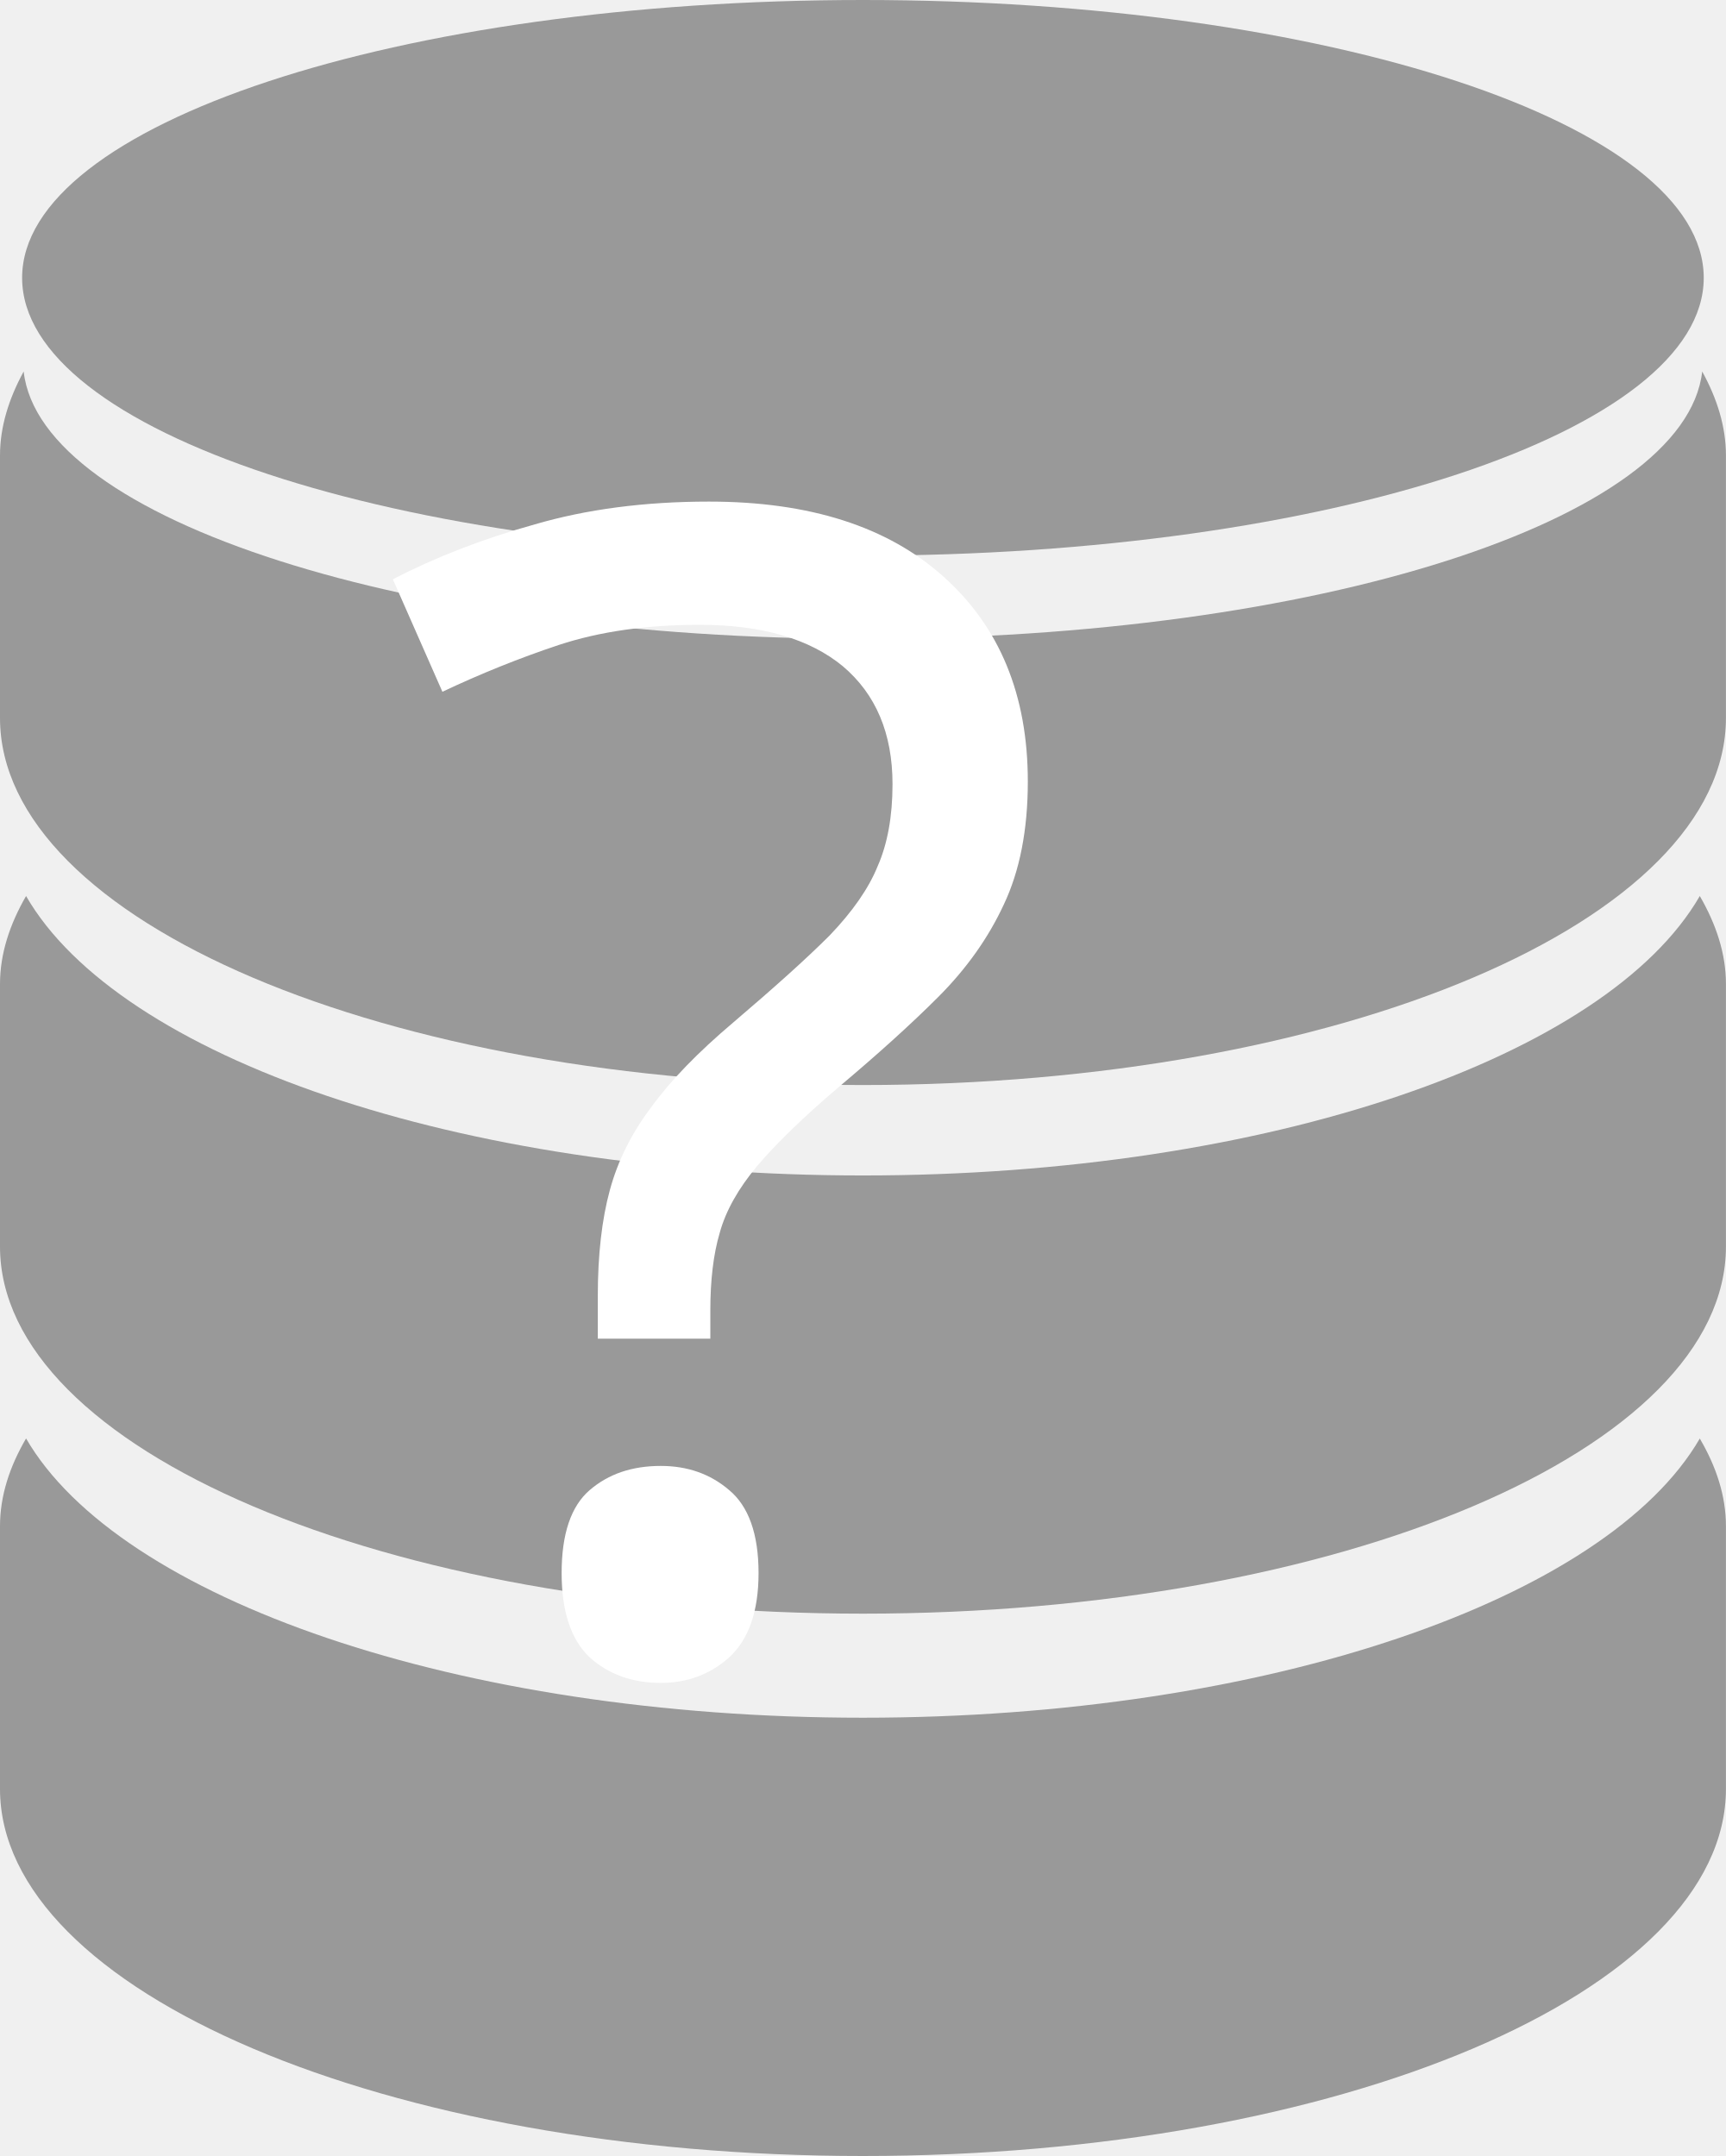
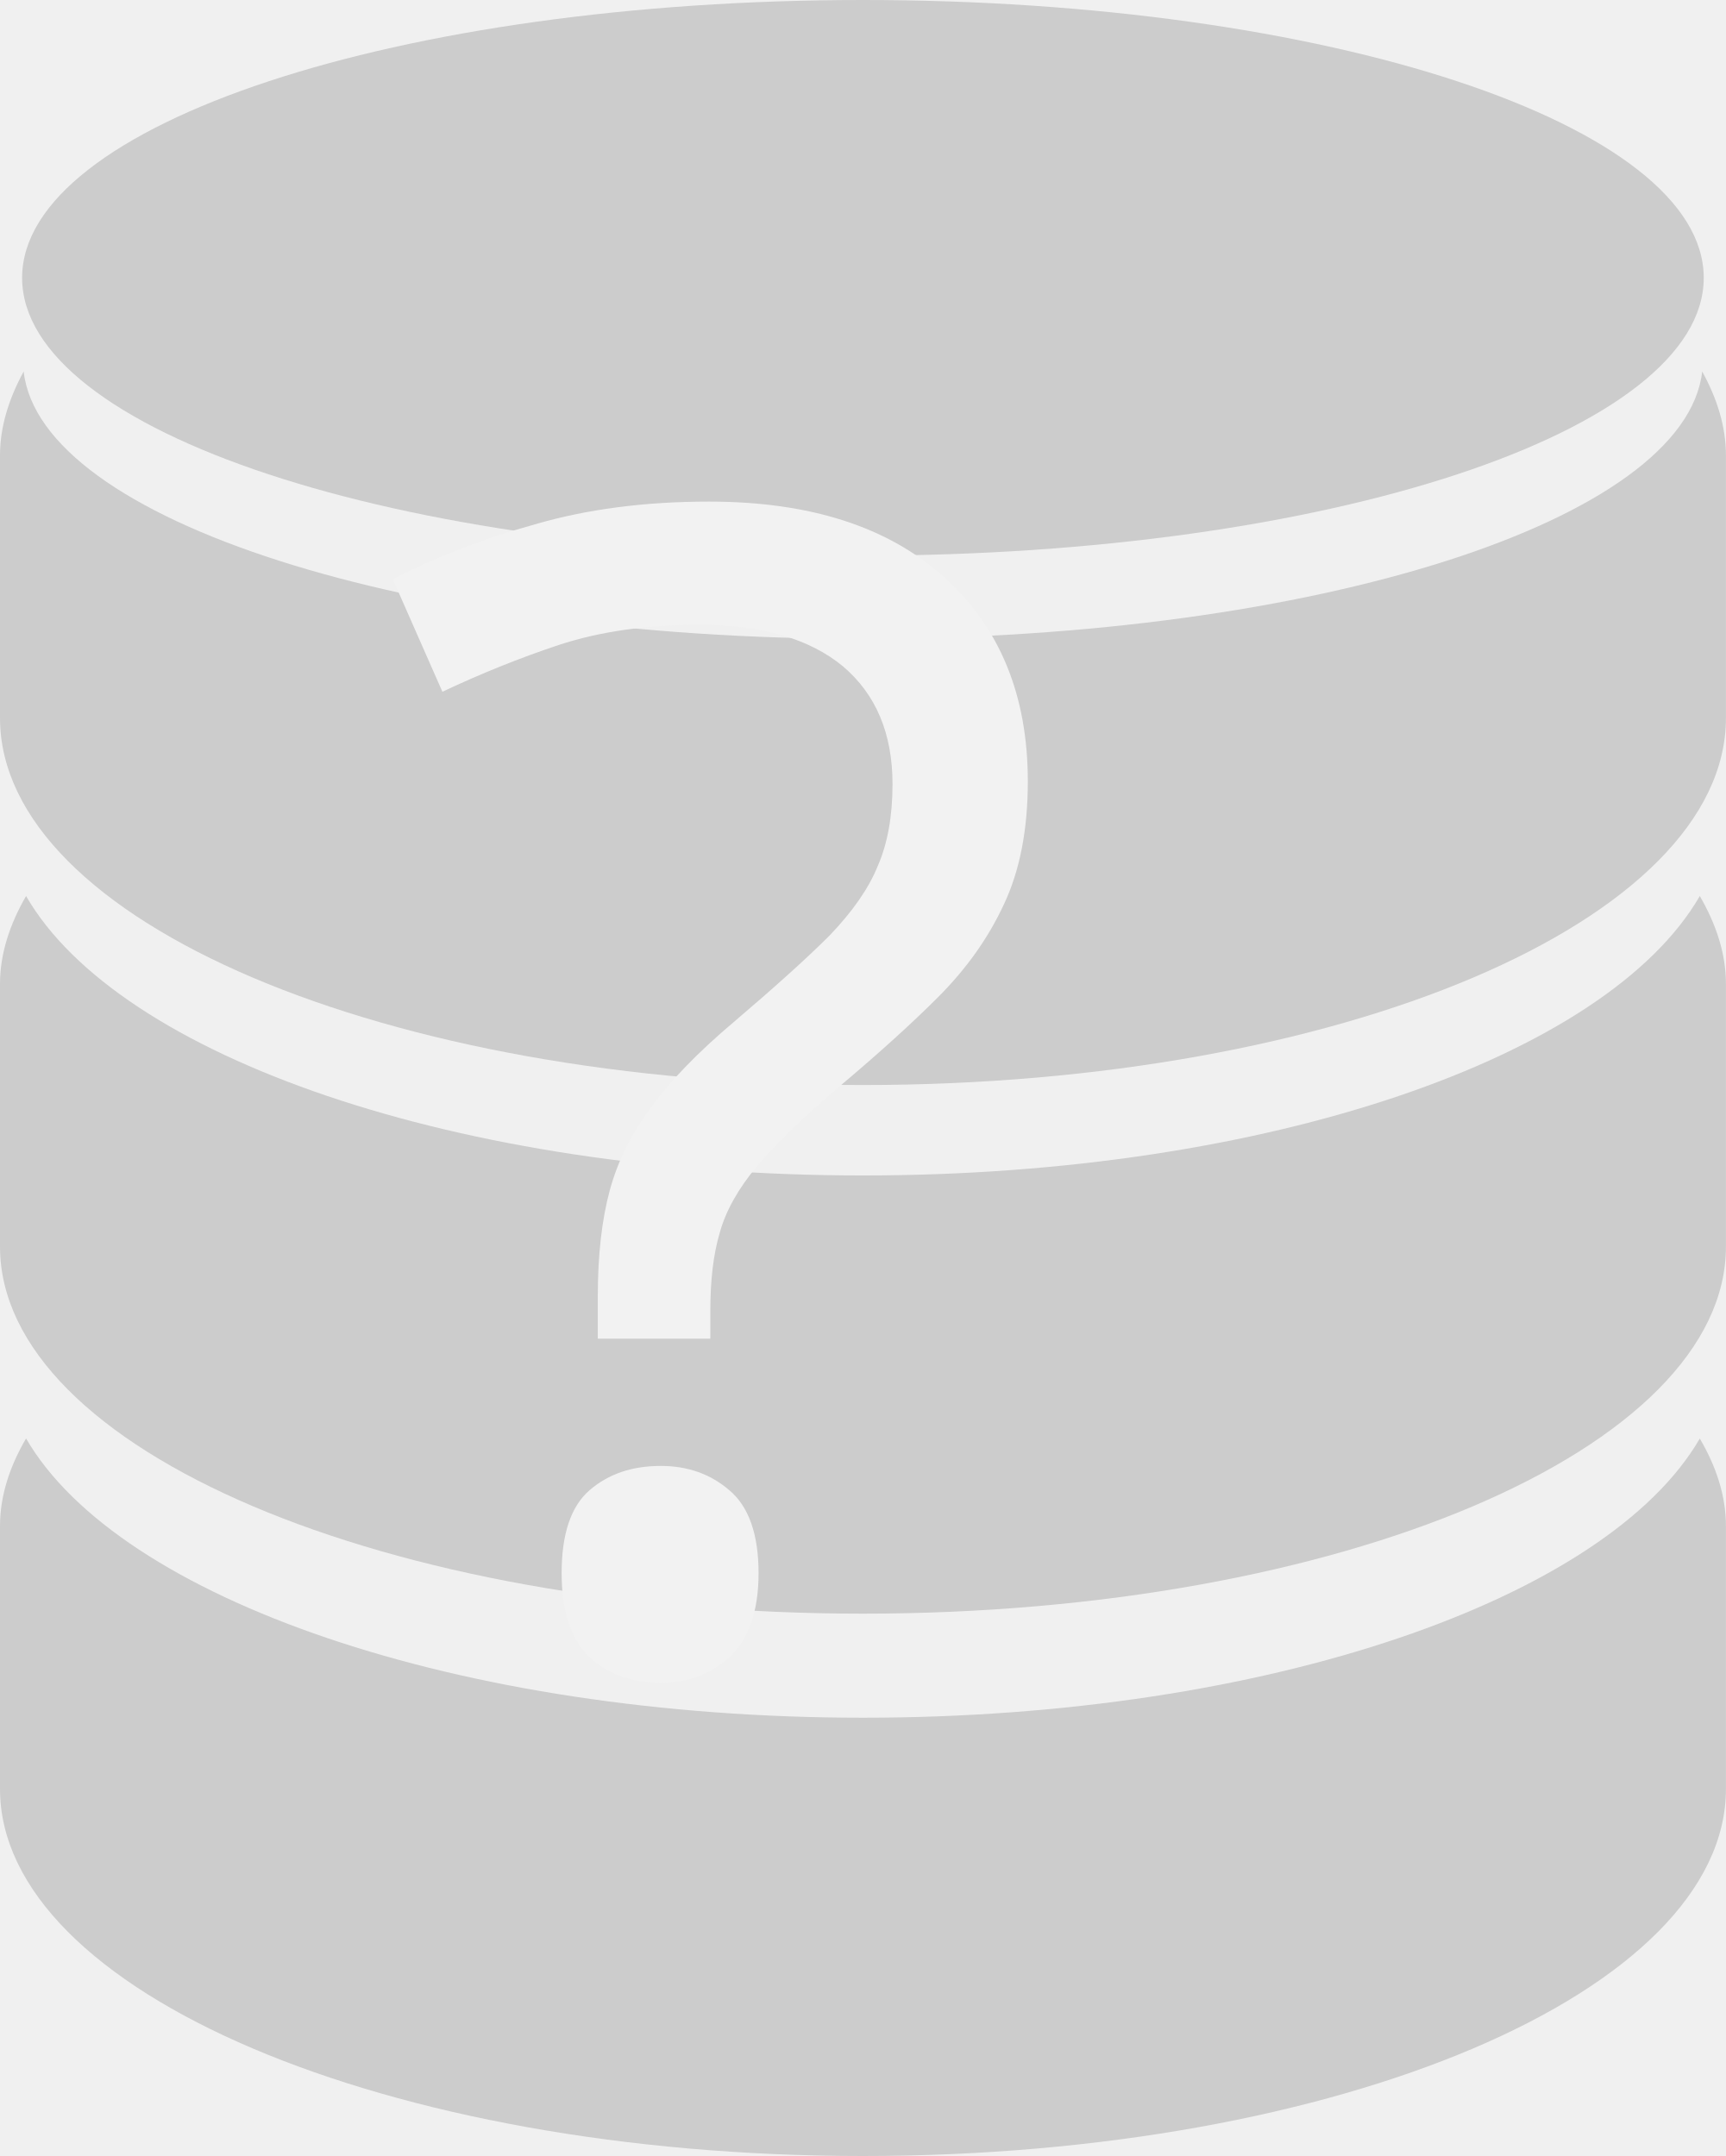
<svg xmlns="http://www.w3.org/2000/svg" version="1.1" id="Capa_1" x="0px" y="0px" width="20.131px" height="25.152px" viewBox="0 0 20.131 25.152" style="enable-background:new 0 0 20.131 25.152;" xml:space="preserve">
  <defs id="defs43" />
-   <g id="g860">
-     <path style="fill:#999999" id="path2" d="M10.065,13.713c-4.725,0-8.68-1.385-9.761-3.26C0.113,10.785,0,11.127,0,11.48v3.062c0,2.367,4.506,4.283,10.065,4.283  c5.559,0,10.066-1.916,10.066-4.283V11.48c0-0.354-0.113-0.695-0.305-1.027C18.745,12.328,14.792,13.713,10.065,13.713z" />
-     <path style="fill:#999999" id="path4" d="M10.065,20.039c-4.725,0-8.68-1.391-9.761-3.258C0.113,17.109,0,17.449,0,17.805v3.064c0,2.365,4.506,4.283,10.065,4.283  c5.559,0,10.066-1.918,10.066-4.283v-3.064c0-0.355-0.113-0.695-0.305-1.023C18.745,18.648,14.792,20.039,10.065,20.039z" />
-     <path style="fill:#999999" id="path6" d="M19.854,4.334c-0.195,1.732-4.496,3.119-9.789,3.119c-5.291,0-9.594-1.387-9.789-3.119C0.104,4.65,0,4.977,0,5.314v3.061  c0,2.369,4.506,4.283,10.065,4.283c5.559,0,10.066-1.914,10.066-4.283V5.314C20.131,4.977,20.028,4.65,19.854,4.334z" />
-     <ellipse style="fill:#999999" id="ellipse8" ry="3.241" rx="9.807" cy="3.241" cx="10.065" />
+   <g id="g860" style="fill:#cccccc">
+     <path style="fill:#cccccc" id="path2" d="M10.065,13.713c-4.725,0-8.68-1.385-9.761-3.26C0.113,10.785,0,11.127,0,11.48v3.062c0,2.367,4.506,4.283,10.065,4.283  c5.559,0,10.066-1.916,10.066-4.283V11.48c0-0.354-0.113-0.695-0.305-1.027C18.745,12.328,14.792,13.713,10.065,13.713z" />
+     <path style="fill:#cccccc" id="path4" d="M10.065,20.039c-4.725,0-8.68-1.391-9.761-3.258C0.113,17.109,0,17.449,0,17.805v3.064c0,2.365,4.506,4.283,10.065,4.283  c5.559,0,10.066-1.918,10.066-4.283v-3.064c0-0.355-0.113-0.695-0.305-1.023C18.745,18.648,14.792,20.039,10.065,20.039z" />
+     <path style="fill:#cccccc" id="path6" d="M19.854,4.334c-0.195,1.732-4.496,3.119-9.789,3.119c-5.291,0-9.594-1.387-9.789-3.119C0.104,4.65,0,4.977,0,5.314v3.061  c0,2.369,4.506,4.283,10.065,4.283c5.559,0,10.066-1.914,10.066-4.283V5.314C20.131,4.977,20.028,4.65,19.854,4.334z" />
+     <ellipse style="fill:#cccccc" id="ellipse8" ry="3.241" rx="9.807" cy="3.241" cx="10.065" />
  </g>
  <g id="g10" />
  <g id="g12" />
  <g id="g14" />
  <g id="g16" />
  <g id="g18" />
  <g id="g20" />
  <g id="g22" />
  <g id="g24" />
  <g id="g26" />
  <g id="g28" />
  <g id="g30" />
  <g id="g32" />
  <g id="g34" />
  <g id="g36" />
  <g id="g38" />
-   <text xml:space="preserve" style="font-style:normal;font-weight:normal;font-size:40px;line-height:125%;font-family:'Times New Roman';-inkscape-font-specification:'Times New Roman';letter-spacing:0px;word-spacing:0px;fill:#ffffff;fill-opacity:1;stroke:none;stroke-width:1px;stroke-linecap:butt;stroke-linejoin:miter;stroke-opacity:1" x="4.364" y="19.371" id="text854">
-     <tspan id="tspan852" x="4.364" y="19.371" style="font-style:normal;font-variant:normal;font-weight:normal;font-stretch:normal;font-size:18.667px;font-family:'Arial Black';-inkscape-font-specification:'Arial Black, ';fill:#ffffff">?</tspan>
+   <text xml:space="preserve" style="font-style:normal;font-weight:normal;font-size:40px;line-height:125%;font-family:'Times New Roman';-inkscape-font-specification:'Times New Roman';letter-spacing:0px;word-spacing:0px;fill:#f2f2f2;fill-opacity:1;stroke:none;stroke-width:1px;stroke-linecap:butt;stroke-linejoin:miter;stroke-opacity:1;" x="4.364" y="19.371" id="text854">
+     <tspan id="tspan852" x="4.364" y="19.371" style="font-style:normal;font-variant:normal;font-weight:normal;font-stretch:normal;font-size:18.667px;font-family:'Arial Black';-inkscape-font-specification:'Arial Black, ';fill:#f2f2f2;">?</tspan>
  </text>
</svg>
